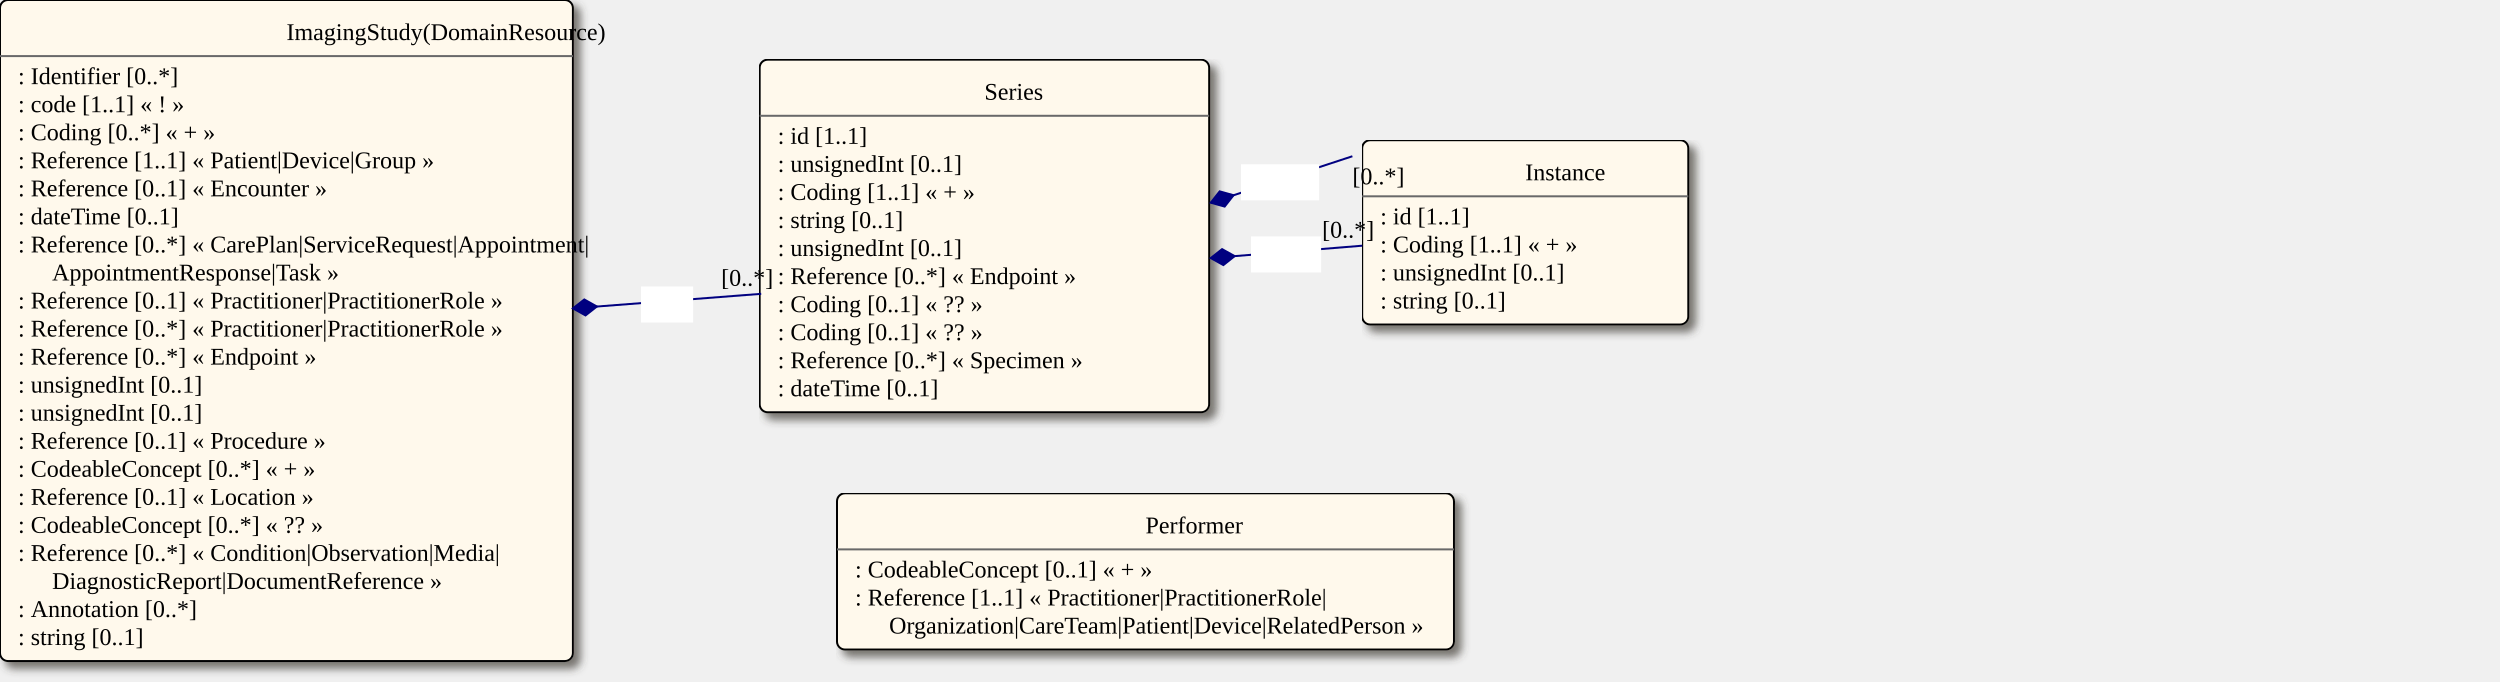
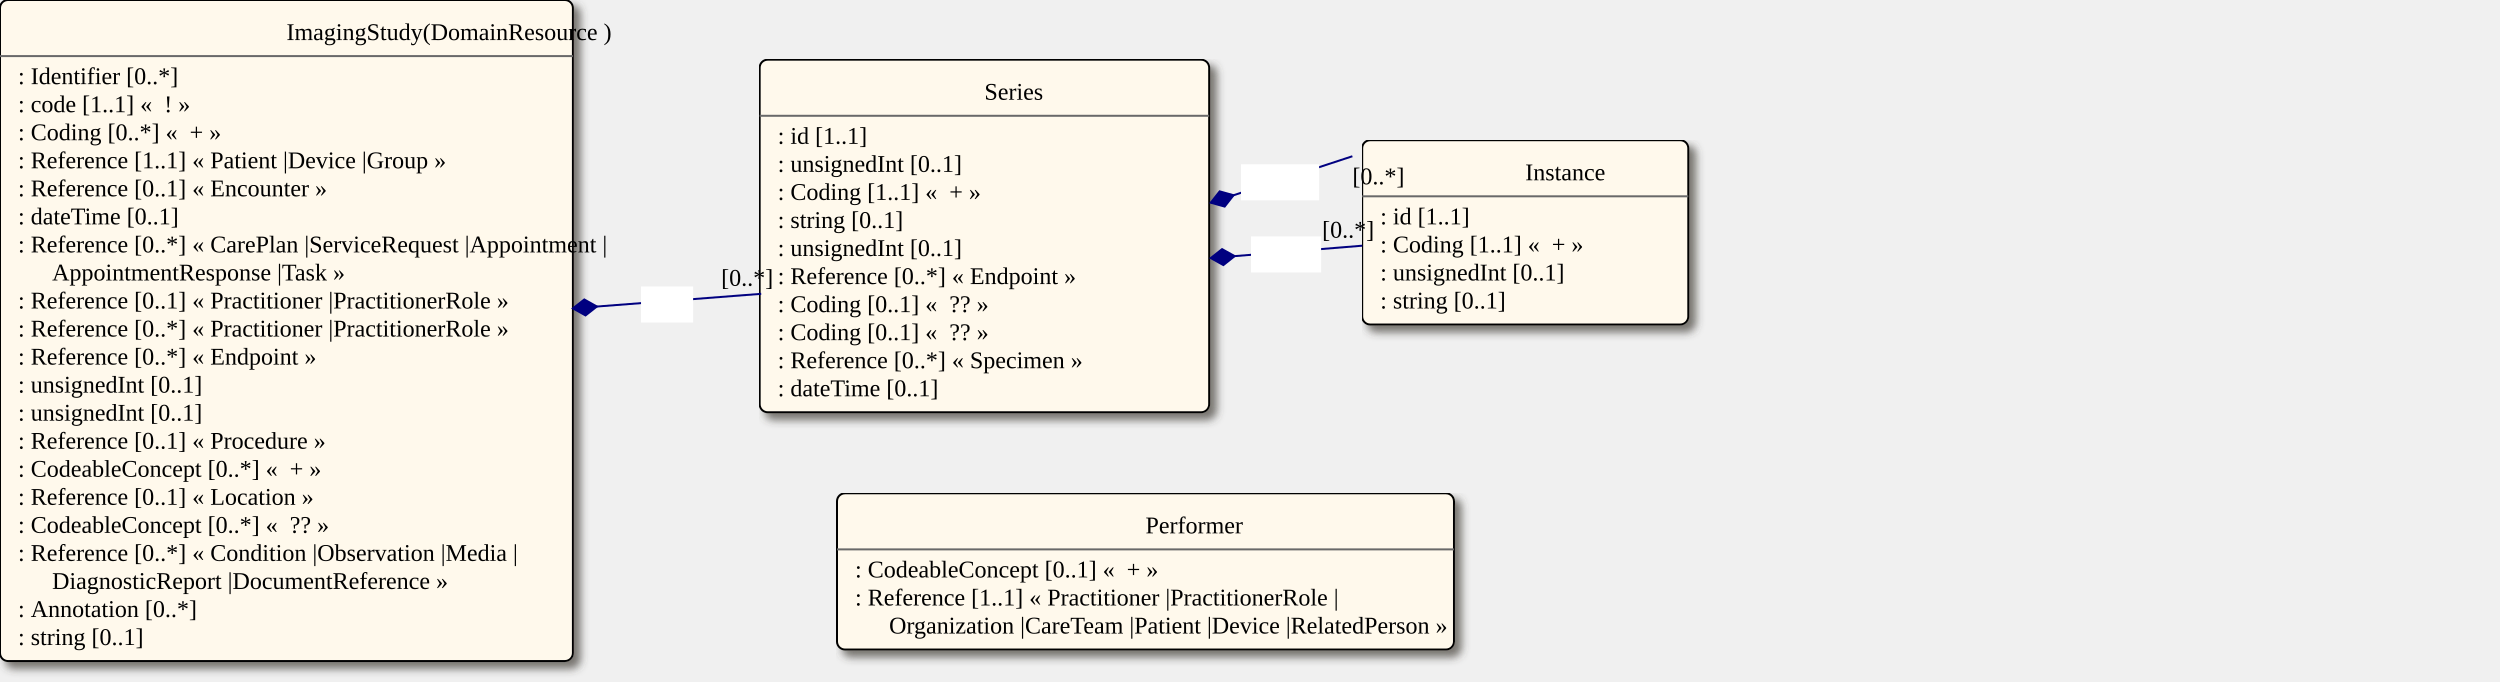
- <svg xmlns="http://www.w3.org/2000/svg" xmlns:xlink="http://www.w3.org/1999/xlink" id="n657" version="1.1" width="1248.0" height="340.0">
+ <svg xmlns="http://www.w3.org/2000/svg" xmlns:xlink="http://www.w3.org/1999/xlink" id="n657" width="1248" height="340" version="1.1">
  <defs id="defs11">
-     <filter id="shadow1" x="0" y="0" width="200%" height="200%">
-       <feOffset result="offOut" in="SourceGraphic" dx="3" dy="3" id="feOffset2" />
-       <feColorMatrix result="matrixOut" in="offOut" type="matrix" values="0.2 0 0 0 0 0 0.2 0 0 0 0 0 0.2 0 0 0 0 0 1 0" id="feColorMatrix4" />
-       <feGaussianBlur result="blurOut" in="matrixOut" stdDeviation="2" id="feGaussianBlur6" />
-       <feBlend in="SourceGraphic" in2="blurOut" mode="normal" id="feBlend8" />
+     <filter id="shadow1" width="200%" height="200%" x="0" y="0">
+       <feOffset id="feOffset2" dx="3" dy="3" in="SourceGraphic" result="offOut" />
+       <feColorMatrix id="feColorMatrix4" in="offOut" result="matrixOut" type="matrix" values="0.2 0 0 0 0 0 0.2 0 0 0 0 0 0.2 0 0 0 0 0 1 0" />
+       <feGaussianBlur id="feGaussianBlur6" in="matrixOut" result="blurOut" stdDeviation="2" />
+       <feBlend id="feBlend8" in="SourceGraphic" in2="blurOut" mode="normal" />
    </filter>
  </defs>
  <g id="n658">
-     <rect id="ImagingStudy" x="0.0" y="0.0" rx="4" ry="4" width="286.0" height="330.0" filter="url(#shadow1)" style="fill:#fff9ec;stroke:black;stroke-width:1" />
-     <line id="n659" x1="0.0" y1="28.0" x2="286.0" y2="28.0" style="stroke:dimgrey;stroke-width:1" />
-     <text id="n660" x="143.0" y="20.0" fill="black" class="diagram-class-title  diagram-class-resource">ImagingStudy<tspan class="diagram-class-title-link" id="tspan16"> (<a xlink:href="domainresource.html" class="diagram-class-reference" id="n661">DomainResource</a>
- )</tspan>
+     <rect id="ImagingStudy" width="286" height="330" x="0" y="0" filter="url(#shadow1)" rx="4" ry="4" style="fill:#fff9ec;stroke:#000;stroke-width:1" />
+     <line id="n659" x1="0" x2="286" y1="28" y2="28" style="stroke:#696969;stroke-width:1" />
+     <text id="n660" x="143" y="20" fill="#000" class="diagram-class-title diagram-class-resource">ImagingStudy<tspan id="tspan16" class="diagram-class-title-link"> (<a id="n661" class="diagram-class-reference" xlink:href="domainresource.html">DomainResource</a> )</tspan>
    </text>
-     <text id="n662" x="6.0" y="42.0" fill="black" class="diagram-class-detail">
-       <a xlink:href="imagingstudy-definitions.html#ImagingStudy.identifier" id="n663" />
-  : <a xlink:href="datatypes.html#Identifier" id="n664">Identifier</a>
-  [0..*]</text>
-     <text id="n668" x="6.0" y="56.0" fill="black" class="diagram-class-detail">
-       <a xlink:href="imagingstudy-definitions.html#ImagingStudy.status" id="n669" />
-  : <a xlink:href="datatypes.html#code" id="n670">code</a>
-  [1..1] « <a xlink:href="valueset-imagingstudy-status.html" id="n671" />
- ! »</text>
-     <text id="n678" x="6.0" y="70.0" fill="black" class="diagram-class-detail">
-       <a xlink:href="imagingstudy-definitions.html#ImagingStudy.modality" id="n679" />
-  : <a xlink:href="datatypes.html#Coding" id="n680">Coding</a>
-  [0..*] « <a id="n681" xlink:href="http://dicom.nema.org/medical/dicom/current/output/chtml/part16/sect_CID_29.html" />
- + »</text>
-     <text id="n688" x="6.0" y="84.0" fill="black" class="diagram-class-detail">
-       <a xlink:href="imagingstudy-definitions.html#ImagingStudy.subject" id="n689" />
-  : <a xlink:href="references.html#Reference" id="n690">Reference</a>
-  [1..1] « <a xlink:href="patient.html#Patient" id="n691">Patient</a>
- |<a xlink:href="device.html#Device" id="n692">Device</a>
- |<a xlink:href="group.html#Group" id="n693">Group</a>
-  »</text>
-     <text id="n700" x="6.0" y="98.0" fill="black" class="diagram-class-detail">
-       <a xlink:href="imagingstudy-definitions.html#ImagingStudy.encounter" id="n701" />
-  : <a xlink:href="references.html#Reference" id="n702">Reference</a>
-  [0..1] « <a xlink:href="encounter.html#Encounter" id="n703">Encounter</a>
-  »</text>
-     <text id="n708" x="6.0" y="112.0" fill="black" class="diagram-class-detail">
-       <a xlink:href="imagingstudy-definitions.html#ImagingStudy.started" id="n709" />
-  : <a xlink:href="datatypes.html#dateTime" id="n710">dateTime</a>
-  [0..1]</text>
-     <text id="n714" x="6.0" y="126.0" fill="black" class="diagram-class-detail">
-       <a xlink:href="imagingstudy-definitions.html#ImagingStudy.basedOn" id="n715" />
-  : <a xlink:href="references.html#Reference" id="n716">Reference</a>
-  [0..*] « <a xlink:href="careplan.html#CarePlan" id="n717">CarePlan</a>
- |<a xlink:href="servicerequest.html#ServiceRequest" id="n718">ServiceRequest</a>
- |<a xlink:href="appointment.html#Appointment" id="n719">Appointment</a>
- |</text>
-     <text id="n720" x="26.0" y="140.0" fill="black" class="diagram-class-detail">
-       <a xlink:href="appointmentresponse.html#AppointmentResponse" id="n721">AppointmentResponse</a>
- |<a xlink:href="task.html#Task" id="n722">Task</a>
-  »</text>
-     <text id="n732" x="6.0" y="154.0" fill="black" class="diagram-class-detail">
-       <a xlink:href="imagingstudy-definitions.html#ImagingStudy.referrer" id="n733" />
-  : <a xlink:href="references.html#Reference" id="n734">Reference</a>
-  [0..1] « <a xlink:href="practitioner.html#Practitioner" id="n735">Practitioner</a>
- |<a xlink:href="practitionerrole.html#PractitionerRole" id="n736">PractitionerRole</a>
-  »</text>
-     <text id="n742" x="6.0" y="168.0" fill="black" class="diagram-class-detail">
-       <a xlink:href="imagingstudy-definitions.html#ImagingStudy.interpreter" id="n743" />
-  : <a xlink:href="references.html#Reference" id="n744">Reference</a>
-  [0..*] « <a xlink:href="practitioner.html#Practitioner" id="n745">Practitioner</a>
- |<a xlink:href="practitionerrole.html#PractitionerRole" id="n746">PractitionerRole</a>
-  »</text>
-     <text id="n752" x="6.0" y="182.0" fill="black" class="diagram-class-detail">
-       <a xlink:href="imagingstudy-definitions.html#ImagingStudy.endpoint" id="n753" />
-  : <a xlink:href="references.html#Reference" id="n754">Reference</a>
-  [0..*] « <a xlink:href="endpoint.html#Endpoint" id="n755">Endpoint</a>
-  »</text>
-     <text id="n760" x="6.0" y="196.0" fill="black" class="diagram-class-detail">
-       <a xlink:href="imagingstudy-definitions.html#ImagingStudy.numberOfSeries" id="n761" />
-  : <a xlink:href="datatypes.html#unsignedInt" id="n762">unsignedInt</a>
-  [0..1]</text>
-     <text id="n766" x="6.0" y="210.0" fill="black" class="diagram-class-detail">
-       <a xlink:href="imagingstudy-definitions.html#ImagingStudy.numberOfInstances" id="n767" />
-  : <a xlink:href="datatypes.html#unsignedInt" id="n768">unsignedInt</a>
-  [0..1]</text>
-     <text id="n772" x="6.0" y="224.0" fill="black" class="diagram-class-detail">
-       <a xlink:href="imagingstudy-definitions.html#ImagingStudy.procedureReference" id="n773" />
-  : <a xlink:href="references.html#Reference" id="n774">Reference</a>
-  [0..1] « <a xlink:href="procedure.html#Procedure" id="n775">Procedure</a>
-  »</text>
-     <text id="n780" x="6.0" y="238.0" fill="black" class="diagram-class-detail">
-       <a xlink:href="imagingstudy-definitions.html#ImagingStudy.procedureCode" id="n781" />
-  : <a xlink:href="datatypes.html#CodeableConcept" id="n782">CodeableConcept</a>
-  [0..*] « <a id="n783" xlink:href="http://www.rsna.org/RadLex_Playbook.aspx" />
- + »</text>
-     <text id="n790" x="6.0" y="252.0" fill="black" class="diagram-class-detail">
-       <a xlink:href="imagingstudy-definitions.html#ImagingStudy.location" id="n791" />
-  : <a xlink:href="references.html#Reference" id="n792">Reference</a>
-  [0..1] « <a xlink:href="location.html#Location" id="n793">Location</a>
-  »</text>
-     <text id="n798" x="6.0" y="266.0" fill="black" class="diagram-class-detail">
-       <a xlink:href="imagingstudy-definitions.html#ImagingStudy.reasonCode" id="n799" />
-  : <a xlink:href="datatypes.html#CodeableConcept" id="n800">CodeableConcept</a>
-  [0..*] « <a xlink:href="valueset-procedure-reason.html" id="n801" />
- ?? »</text>
-     <text id="n808" x="6.0" y="280.0" fill="black" class="diagram-class-detail">
-       <a xlink:href="imagingstudy-definitions.html#ImagingStudy.reasonReference" id="n809" />
-  : <a xlink:href="references.html#Reference" id="n810">Reference</a>
-  [0..*] « <a xlink:href="condition.html#Condition" id="n811">Condition</a>
- |<a xlink:href="observation.html#Observation" id="n812">Observation</a>
- |<a xlink:href="media.html#Media" id="n813">Media</a>
- |</text>
-     <text id="n814" x="26.0" y="294.0" fill="black" class="diagram-class-detail">
-       <a xlink:href="diagnosticreport.html#DiagnosticReport" id="n815">DiagnosticReport</a>
- |<a xlink:href="documentreference.html#DocumentReference" id="n816">DocumentReference</a>
-  »</text>
-     <text id="n826" x="6.0" y="308.0" fill="black" class="diagram-class-detail">
-       <a xlink:href="imagingstudy-definitions.html#ImagingStudy.note" id="n827" />
-  : <a xlink:href="datatypes.html#Annotation" id="n828">Annotation</a>
-  [0..*]</text>
-     <text id="n832" x="6.0" y="322.0" fill="black" class="diagram-class-detail">
-       <a xlink:href="imagingstudy-definitions.html#ImagingStudy.description" id="n833" />
-  : <a xlink:href="datatypes.html#string" id="n834">string</a>
-  [0..1]</text>
+     <text id="n662" x="6" y="42" fill="#000" class="diagram-class-detail">
+       <a id="n663" xlink:href="imagingstudy-definitions.html#ImagingStudy.identifier" /> : <a id="n664" xlink:href="datatypes.html#Identifier">Identifier</a> [0..*]</text>
+     <text id="n668" x="6" y="56" fill="#000" class="diagram-class-detail">
+       <a id="n669" xlink:href="imagingstudy-definitions.html#ImagingStudy.status" /> : <a id="n670" xlink:href="datatypes.html#code">code</a> [1..1] « <a id="n671" xlink:href="valueset-imagingstudy-status.html" /> ! »</text>
+     <text id="n678" x="6" y="70" fill="#000" class="diagram-class-detail">
+       <a id="n679" xlink:href="imagingstudy-definitions.html#ImagingStudy.modality" /> : <a id="n680" xlink:href="datatypes.html#Coding">Coding</a> [0..*] « <a id="n681" xlink:href="http://dicom.nema.org/medical/dicom/current/output/chtml/part16/sect_CID_29.html" /> + »</text>
+     <text id="n688" x="6" y="84" fill="#000" class="diagram-class-detail">
+       <a id="n689" xlink:href="imagingstudy-definitions.html#ImagingStudy.subject" /> : <a id="n690" xlink:href="references.html#Reference">Reference</a> [1..1] « <a id="n691" xlink:href="patient.html#Patient">Patient</a> |<a id="n692" xlink:href="device.html#Device">Device</a> |<a id="n693" xlink:href="group.html#Group">Group</a> »</text>
+     <text id="n700" x="6" y="98" fill="#000" class="diagram-class-detail">
+       <a id="n701" xlink:href="imagingstudy-definitions.html#ImagingStudy.encounter" /> : <a id="n702" xlink:href="references.html#Reference">Reference</a> [0..1] « <a id="n703" xlink:href="encounter.html#Encounter">Encounter</a> »</text>
+     <text id="n708" x="6" y="112" fill="#000" class="diagram-class-detail">
+       <a id="n709" xlink:href="imagingstudy-definitions.html#ImagingStudy.started" /> : <a id="n710" xlink:href="datatypes.html#dateTime">dateTime</a> [0..1]</text>
+     <text id="n714" x="6" y="126" fill="#000" class="diagram-class-detail">
+       <a id="n715" xlink:href="imagingstudy-definitions.html#ImagingStudy.basedOn" /> : <a id="n716" xlink:href="references.html#Reference">Reference</a> [0..*] « <a id="n717" xlink:href="careplan.html#CarePlan">CarePlan</a> |<a id="n718" xlink:href="servicerequest.html#ServiceRequest">ServiceRequest</a> |<a id="n719" xlink:href="appointment.html#Appointment">Appointment</a> |</text>
+     <text id="n720" x="26" y="140" fill="#000" class="diagram-class-detail">
+       <a id="n721" xlink:href="appointmentresponse.html#AppointmentResponse">AppointmentResponse</a> |<a id="n722" xlink:href="task.html#Task">Task</a> »</text>
+     <text id="n732" x="6" y="154" fill="#000" class="diagram-class-detail">
+       <a id="n733" xlink:href="imagingstudy-definitions.html#ImagingStudy.referrer" /> : <a id="n734" xlink:href="references.html#Reference">Reference</a> [0..1] « <a id="n735" xlink:href="practitioner.html#Practitioner">Practitioner</a> |<a id="n736" xlink:href="practitionerrole.html#PractitionerRole">PractitionerRole</a> »</text>
+     <text id="n742" x="6" y="168" fill="#000" class="diagram-class-detail">
+       <a id="n743" xlink:href="imagingstudy-definitions.html#ImagingStudy.interpreter" /> : <a id="n744" xlink:href="references.html#Reference">Reference</a> [0..*] « <a id="n745" xlink:href="practitioner.html#Practitioner">Practitioner</a> |<a id="n746" xlink:href="practitionerrole.html#PractitionerRole">PractitionerRole</a> »</text>
+     <text id="n752" x="6" y="182" fill="#000" class="diagram-class-detail">
+       <a id="n753" xlink:href="imagingstudy-definitions.html#ImagingStudy.endpoint" /> : <a id="n754" xlink:href="references.html#Reference">Reference</a> [0..*] « <a id="n755" xlink:href="endpoint.html#Endpoint">Endpoint</a> »</text>
+     <text id="n760" x="6" y="196" fill="#000" class="diagram-class-detail">
+       <a id="n761" xlink:href="imagingstudy-definitions.html#ImagingStudy.numberOfSeries" /> : <a id="n762" xlink:href="datatypes.html#unsignedInt">unsignedInt</a> [0..1]</text>
+     <text id="n766" x="6" y="210" fill="#000" class="diagram-class-detail">
+       <a id="n767" xlink:href="imagingstudy-definitions.html#ImagingStudy.numberOfInstances" /> : <a id="n768" xlink:href="datatypes.html#unsignedInt">unsignedInt</a> [0..1]</text>
+     <text id="n772" x="6" y="224" fill="#000" class="diagram-class-detail">
+       <a id="n773" xlink:href="imagingstudy-definitions.html#ImagingStudy.procedureReference" /> : <a id="n774" xlink:href="references.html#Reference">Reference</a> [0..1] « <a id="n775" xlink:href="procedure.html#Procedure">Procedure</a> »</text>
+     <text id="n780" x="6" y="238" fill="#000" class="diagram-class-detail">
+       <a id="n781" xlink:href="imagingstudy-definitions.html#ImagingStudy.procedureCode" /> : <a id="n782" xlink:href="datatypes.html#CodeableConcept">CodeableConcept</a> [0..*] « <a id="n783" xlink:href="http://www.rsna.org/RadLex_Playbook.aspx" /> + »</text>
+     <text id="n790" x="6" y="252" fill="#000" class="diagram-class-detail">
+       <a id="n791" xlink:href="imagingstudy-definitions.html#ImagingStudy.location" /> : <a id="n792" xlink:href="references.html#Reference">Reference</a> [0..1] « <a id="n793" xlink:href="location.html#Location">Location</a> »</text>
+     <text id="n798" x="6" y="266" fill="#000" class="diagram-class-detail">
+       <a id="n799" xlink:href="imagingstudy-definitions.html#ImagingStudy.reasonCode" /> : <a id="n800" xlink:href="datatypes.html#CodeableConcept">CodeableConcept</a> [0..*] « <a id="n801" xlink:href="valueset-procedure-reason.html" /> ?? »</text>
+     <text id="n808" x="6" y="280" fill="#000" class="diagram-class-detail">
+       <a id="n809" xlink:href="imagingstudy-definitions.html#ImagingStudy.reasonReference" /> : <a id="n810" xlink:href="references.html#Reference">Reference</a> [0..*] « <a id="n811" xlink:href="condition.html#Condition">Condition</a> |<a id="n812" xlink:href="observation.html#Observation">Observation</a> |<a id="n813" xlink:href="media.html#Media">Media</a> |</text>
+     <text id="n814" x="26" y="294" fill="#000" class="diagram-class-detail">
+       <a id="n815" xlink:href="diagnosticreport.html#DiagnosticReport">DiagnosticReport</a> |<a id="n816" xlink:href="documentreference.html#DocumentReference">DocumentReference</a> »</text>
+     <text id="n826" x="6" y="308" fill="#000" class="diagram-class-detail">
+       <a id="n827" xlink:href="imagingstudy-definitions.html#ImagingStudy.note" /> : <a id="n828" xlink:href="datatypes.html#Annotation">Annotation</a> [0..*]</text>
+     <text id="n832" x="6" y="322" fill="#000" class="diagram-class-detail">
+       <a id="n833" xlink:href="imagingstudy-definitions.html#ImagingStudy.description" /> : <a id="n834" xlink:href="datatypes.html#string">string</a> [0..1]</text>
  </g>
  <g id="n838" transform="translate(-0.7768215,-20.19736)">
-     <rect id="ImagingStudy.series" x="380" y="50" rx="4" ry="4" width="224.4" height="176" style="fill:#fff9ec;stroke:#000000;stroke-width:1;filter:url(#shadow1)" />
-     <line id="n839" x1="380" y1="78" x2="604.4" y2="78" style="stroke:#696969;stroke-width:1" />
-     <text id="n840" x="492.2" y="70" class="diagram-class-title" style="fill:#000000">Series</text>
-     <text id="n841" x="386" y="92" class="diagram-class-detail" style="fill:#000000">
-       <a xlink:href="imagingstudy-definitions.html#ImagingStudy.series.uid" id="n842" />
-  : <a xlink:href="datatypes.html#id" id="n843">id</a>
-  [1..1]</text>
-     <text id="n847" x="386" y="106" class="diagram-class-detail" style="fill:#000000">
-       <a xlink:href="imagingstudy-definitions.html#ImagingStudy.series.number" id="n848" />
-  : <a xlink:href="datatypes.html#unsignedInt" id="n849">unsignedInt</a>
-  [0..1]</text>
-     <text id="n853" x="386" y="120" class="diagram-class-detail" style="fill:#000000">
-       <a xlink:href="imagingstudy-definitions.html#ImagingStudy.series.modality" id="n854" />
-  : <a xlink:href="datatypes.html#Coding" id="n855">Coding</a>
-  [1..1] « <a id="n856" xlink:href="http://dicom.nema.org/medical/dicom/current/output/chtml/part16/sect_CID_29.html" />
- + »</text>
-     <text id="n863" x="386" y="134" class="diagram-class-detail" style="fill:#000000">
-       <a xlink:href="imagingstudy-definitions.html#ImagingStudy.series.description" id="n864" />
-  : <a xlink:href="datatypes.html#string" id="n865">string</a>
-  [0..1]</text>
-     <text id="n869" x="386" y="148" class="diagram-class-detail" style="fill:#000000">
-       <a xlink:href="imagingstudy-definitions.html#ImagingStudy.series.numberOfInstances" id="n870" />
-  : <a xlink:href="datatypes.html#unsignedInt" id="n871">unsignedInt</a>
-  [0..1]</text>
-     <text id="n875" x="386" y="162" class="diagram-class-detail" style="fill:#000000">
-       <a xlink:href="imagingstudy-definitions.html#ImagingStudy.series.endpoint" id="n876" />
-  : <a xlink:href="references.html#Reference" id="n877">Reference</a>
-  [0..*] « <a xlink:href="endpoint.html#Endpoint" id="n878">Endpoint</a>
-  »</text>
-     <text id="n883" x="386" y="176" class="diagram-class-detail" style="fill:#000000">
-       <a xlink:href="imagingstudy-definitions.html#ImagingStudy.series.bodySite" id="n884" />
-  : <a xlink:href="datatypes.html#Coding" id="n885">Coding</a>
-  [0..1] « <a xlink:href="valueset-body-site.html" id="n886" />
- ?? »</text>
-     <text id="n893" x="386" y="190" class="diagram-class-detail" style="fill:#000000">
-       <a xlink:href="imagingstudy-definitions.html#ImagingStudy.series.laterality" id="n894" />
-  : <a xlink:href="datatypes.html#Coding" id="n895">Coding</a>
-  [0..1] « <a xlink:href="valueset-bodysite-laterality.html" id="n896" />
- ?? »</text>
-     <text id="n903" x="386" y="204" class="diagram-class-detail" style="fill:#000000">
-       <a xlink:href="imagingstudy-definitions.html#ImagingStudy.series.specimen" id="n904" />
-  : <a xlink:href="references.html#Reference" id="n905">Reference</a>
-  [0..*] « <a xlink:href="specimen.html#Specimen" id="n906">Specimen</a>
-  »</text>
-     <text id="n911" x="386" y="218" class="diagram-class-detail" style="fill:#000000">
-       <a xlink:href="imagingstudy-definitions.html#ImagingStudy.series.started" id="n912" />
-  : <a xlink:href="datatypes.html#dateTime" id="n913">dateTime</a>
-  [0..1]</text>
+     <rect id="ImagingStudy.series" width="224.4" height="176" x="380" y="50" rx="4" ry="4" style="fill:#fff9ec;stroke:#000;stroke-width:1;filter:url(#shadow1)" />
+     <line id="n839" x1="380" x2="604.4" y1="78" y2="78" style="stroke:#696969;stroke-width:1" />
+     <text id="n840" x="492.2" y="70" class="diagram-class-title" style="fill:#000">Series</text>
+     <text id="n841" x="386" y="92" class="diagram-class-detail" style="fill:#000">
+       <a id="n842" xlink:href="imagingstudy-definitions.html#ImagingStudy.series.uid" /> : <a id="n843" xlink:href="datatypes.html#id">id</a> [1..1]</text>
+     <text id="n847" x="386" y="106" class="diagram-class-detail" style="fill:#000">
+       <a id="n848" xlink:href="imagingstudy-definitions.html#ImagingStudy.series.number" /> : <a id="n849" xlink:href="datatypes.html#unsignedInt">unsignedInt</a> [0..1]</text>
+     <text id="n853" x="386" y="120" class="diagram-class-detail" style="fill:#000">
+       <a id="n854" xlink:href="imagingstudy-definitions.html#ImagingStudy.series.modality" /> : <a id="n855" xlink:href="datatypes.html#Coding">Coding</a> [1..1] « <a id="n856" xlink:href="http://dicom.nema.org/medical/dicom/current/output/chtml/part16/sect_CID_29.html" /> + »</text>
+     <text id="n863" x="386" y="134" class="diagram-class-detail" style="fill:#000">
+       <a id="n864" xlink:href="imagingstudy-definitions.html#ImagingStudy.series.description" /> : <a id="n865" xlink:href="datatypes.html#string">string</a> [0..1]</text>
+     <text id="n869" x="386" y="148" class="diagram-class-detail" style="fill:#000">
+       <a id="n870" xlink:href="imagingstudy-definitions.html#ImagingStudy.series.numberOfInstances" /> : <a id="n871" xlink:href="datatypes.html#unsignedInt">unsignedInt</a> [0..1]</text>
+     <text id="n875" x="386" y="162" class="diagram-class-detail" style="fill:#000">
+       <a id="n876" xlink:href="imagingstudy-definitions.html#ImagingStudy.series.endpoint" /> : <a id="n877" xlink:href="references.html#Reference">Reference</a> [0..*] « <a id="n878" xlink:href="endpoint.html#Endpoint">Endpoint</a> »</text>
+     <text id="n883" x="386" y="176" class="diagram-class-detail" style="fill:#000">
+       <a id="n884" xlink:href="imagingstudy-definitions.html#ImagingStudy.series.bodySite" /> : <a id="n885" xlink:href="datatypes.html#Coding">Coding</a> [0..1] « <a id="n886" xlink:href="valueset-body-site.html" /> ?? »</text>
+     <text id="n893" x="386" y="190" class="diagram-class-detail" style="fill:#000">
+       <a id="n894" xlink:href="imagingstudy-definitions.html#ImagingStudy.series.laterality" /> : <a id="n895" xlink:href="datatypes.html#Coding">Coding</a> [0..1] « <a id="n896" xlink:href="valueset-bodysite-laterality.html" /> ?? »</text>
+     <text id="n903" x="386" y="204" class="diagram-class-detail" style="fill:#000">
+       <a id="n904" xlink:href="imagingstudy-definitions.html#ImagingStudy.series.specimen" /> : <a id="n905" xlink:href="references.html#Reference">Reference</a> [0..*] « <a id="n906" xlink:href="specimen.html#Specimen">Specimen</a> »</text>
+     <text id="n911" x="386" y="218" class="diagram-class-detail" style="fill:#000">
+       <a id="n912" xlink:href="imagingstudy-definitions.html#ImagingStudy.series.started" /> : <a id="n913" xlink:href="datatypes.html#dateTime">dateTime</a> [0..1]</text>
  </g>
  <g id="n917" transform="translate(-222.171,246.2524)">
-     <rect id="ImagingStudy.series.performer" x="640" y="0" rx="4" ry="4" width="308" height="78" style="fill:#fff9ec;stroke:#000000;stroke-width:1;filter:url(#shadow1)" />
-     <line id="n918" x1="640" y1="28" x2="948" y2="28" style="stroke:#696969;stroke-width:1" />
-     <text id="n919" x="794" y="20" class="diagram-class-title" style="fill:#000000">Performer</text>
-     <text id="n920" x="646" y="42" class="diagram-class-detail" style="fill:#000000">
-       <a xlink:href="imagingstudy-definitions.html#ImagingStudy.series.performer.function" id="n921" />
-  : <a xlink:href="datatypes.html#CodeableConcept" id="n922">CodeableConcept</a>
-  [0..1] « <a xlink:href="valueset-series-performer-function.html" id="n923" />
- + »</text>
-     <text id="n930" x="646" y="56" class="diagram-class-detail" style="fill:#000000">
-       <a xlink:href="imagingstudy-definitions.html#ImagingStudy.series.performer.actor" id="n931" />
-  : <a xlink:href="references.html#Reference" id="n932">Reference</a>
-  [1..1] « <a xlink:href="practitioner.html#Practitioner" id="n933">Practitioner</a>
- |<a xlink:href="practitionerrole.html#PractitionerRole" id="n934">PractitionerRole</a>
- |</text>
-     <text id="n935" x="666" y="70" class="diagram-class-detail" style="fill:#000000">
-       <a xlink:href="organization.html#Organization" id="n936">Organization</a>
- |<a xlink:href="careteam.html#CareTeam" id="n937">CareTeam</a>
- |<a xlink:href="patient.html#Patient" id="n938">Patient</a>
- |<a xlink:href="device.html#Device" id="n939">Device</a>
- |<a xlink:href="relatedperson.html#RelatedPerson" id="n940">RelatedPerson</a>
-  »</text>
+     <rect id="ImagingStudy.series.performer" width="308" height="78" x="640" y="0" rx="4" ry="4" style="fill:#fff9ec;stroke:#000;stroke-width:1;filter:url(#shadow1)" />
+     <line id="n918" x1="640" x2="948" y1="28" y2="28" style="stroke:#696969;stroke-width:1" />
+     <text id="n919" x="794" y="20" class="diagram-class-title" style="fill:#000">Performer</text>
+     <text id="n920" x="646" y="42" class="diagram-class-detail" style="fill:#000">
+       <a id="n921" xlink:href="imagingstudy-definitions.html#ImagingStudy.series.performer.function" /> : <a id="n922" xlink:href="datatypes.html#CodeableConcept">CodeableConcept</a> [0..1] « <a id="n923" xlink:href="valueset-series-performer-function.html" /> + »</text>
+     <text id="n930" x="646" y="56" class="diagram-class-detail" style="fill:#000">
+       <a id="n931" xlink:href="imagingstudy-definitions.html#ImagingStudy.series.performer.actor" /> : <a id="n932" xlink:href="references.html#Reference">Reference</a> [1..1] « <a id="n933" xlink:href="practitioner.html#Practitioner">Practitioner</a> |<a id="n934" xlink:href="practitionerrole.html#PractitionerRole">PractitionerRole</a> |</text>
+     <text id="n935" x="666" y="70" class="diagram-class-detail" style="fill:#000">
+       <a id="n936" xlink:href="organization.html#Organization">Organization</a> |<a id="n937" xlink:href="careteam.html#CareTeam">CareTeam</a> |<a id="n938" xlink:href="patient.html#Patient">Patient</a> |<a id="n939" xlink:href="device.html#Device">Device</a> |<a id="n940" xlink:href="relatedperson.html#RelatedPerson">RelatedPerson</a> »</text>
  </g>
  <g id="n952">
-     <rect id="ImagingStudy.series.instance" x="680.0" y="70.0" rx="4" ry="4" width="162.8" height="92.0" filter="url(#shadow1)" style="fill:#fff9ec;stroke:black;stroke-width:1" />
-     <line id="n953" x1="680.0" y1="98.0" x2="842.8" y2="98.0" style="stroke:dimgrey;stroke-width:1" />
-     <text id="n954" x="761.4" y="90.0" fill="black" class="diagram-class-title">Instance</text>
-     <text id="n955" x="686.0" y="112.0" fill="black" class="diagram-class-detail">
-       <a xlink:href="imagingstudy-definitions.html#ImagingStudy.series.instance.uid" id="n956" />
-  : <a xlink:href="datatypes.html#id" id="n957">id</a>
-  [1..1]</text>
-     <text id="n961" x="686.0" y="126.0" fill="black" class="diagram-class-detail">
-       <a xlink:href="imagingstudy-definitions.html#ImagingStudy.series.instance.sopClass" id="n962" />
-  : <a xlink:href="datatypes.html#Coding" id="n963">Coding</a>
-  [1..1] « <a id="n964" xlink:href="http://dicom.nema.org/medical/dicom/current/output/chtml/part04/sect_B.5.html#table_B.5-1" />
- + »</text>
-     <text id="n971" x="686.0" y="140.0" fill="black" class="diagram-class-detail">
-       <a xlink:href="imagingstudy-definitions.html#ImagingStudy.series.instance.number" id="n972" />
-  : <a xlink:href="datatypes.html#unsignedInt" id="n973">unsignedInt</a>
-  [0..1]</text>
-     <text id="n977" x="686.0" y="154.0" fill="black" class="diagram-class-detail">
-       <a xlink:href="imagingstudy-definitions.html#ImagingStudy.series.instance.title" id="n978" />
-  : <a xlink:href="datatypes.html#string" id="n979">string</a>
-  [0..1]</text>
+     <rect id="ImagingStudy.series.instance" width="162.8" height="92" x="680" y="70" filter="url(#shadow1)" rx="4" ry="4" style="fill:#fff9ec;stroke:#000;stroke-width:1" />
+     <line id="n953" x1="680" x2="842.8" y1="98" y2="98" style="stroke:#696969;stroke-width:1" />
+     <text id="n954" x="761.4" y="90" fill="#000" class="diagram-class-title">Instance</text>
+     <text id="n955" x="686" y="112" fill="#000" class="diagram-class-detail">
+       <a id="n956" xlink:href="imagingstudy-definitions.html#ImagingStudy.series.instance.uid" /> : <a id="n957" xlink:href="datatypes.html#id">id</a> [1..1]</text>
+     <text id="n961" x="686" y="126" fill="#000" class="diagram-class-detail">
+       <a id="n962" xlink:href="imagingstudy-definitions.html#ImagingStudy.series.instance.sopClass" /> : <a id="n963" xlink:href="datatypes.html#Coding">Coding</a> [1..1] « <a id="n964" xlink:href="http://dicom.nema.org/medical/dicom/current/output/chtml/part04/sect_B.5.html#table_B.5-1" /> + »</text>
+     <text id="n971" x="686" y="140" fill="#000" class="diagram-class-detail">
+       <a id="n972" xlink:href="imagingstudy-definitions.html#ImagingStudy.series.instance.number" /> : <a id="n973" xlink:href="datatypes.html#unsignedInt">unsignedInt</a> [0..1]</text>
+     <text id="n977" x="686" y="154" fill="#000" class="diagram-class-detail">
+       <a id="n978" xlink:href="imagingstudy-definitions.html#ImagingStudy.series.instance.title" /> : <a id="n979" xlink:href="datatypes.html#string">string</a> [0..1]</text>
  </g>
-   <line id="n983" x1="604.4" y1="101.195" x2="675.109" y2="78.0" style="stroke:navy;stroke-width:1" />
-   <polygon id="n984" points="604.4,101.195 610.4,105.195 616.4,101.195 610.4,97.195 604.4,101.195" style="fill:navy;stroke:navy;stroke-width:1" transform="rotate(-18.16114 604.4 101.1948)" />
-   <rect id="n985" x="619.5" y="82.0" width="39.0" height="18.0" style="fill:white;stroke:black;stroke-width:0" />
-   <text id="n986" x="639.0" y="92.0" fill="black" class="diagram-class-linkage">
-     <a xlink:href="imagingstudy-definitions.html#ImagingStudy.series.performer" id="n987" />
+   <line id="n983" x1="604.4" x2="675.109" y1="101.195" y2="78" style="stroke:navy;stroke-width:1" />
+   <polygon id="n984" points="604.4 101.195 610.4 105.195 616.4 101.195 610.4 97.195 604.4 101.195" transform="rotate(-18.16114 604.4 101.1948)" style="fill:navy;stroke:navy;stroke-width:1" />
+   <rect id="n985" width="39" height="18" x="619.5" y="82" style="fill:#fff;stroke:#000;stroke-width:0" />
+   <text id="n986" x="639" y="92" fill="#000" class="diagram-class-linkage">
+     <a id="n987" xlink:href="imagingstudy-definitions.html#ImagingStudy.series.performer" />
  </text>
-   <text id="n988" x="675.109" y="92.0" fill="black" class="diagram-class-linkage">[0..*]</text>
-   <line id="n989" x1="604.4" y1="128.831" x2="680.0" y2="122.652" style="stroke:navy;stroke-width:1" />
-   <polygon id="n990" points="604.4,128.831 610.4,132.831 616.4,128.831 610.4,124.831 604.4,128.831" style="fill:navy;stroke:navy;stroke-width:1" transform="rotate(-4.672036 604.4 128.8306)" />
-   <rect id="n991" x="624.5" y="118.0" width="35.0" height="18.0" style="fill:white;stroke:black;stroke-width:0" />
-   <text id="n992" x="642.0" y="128.0" fill="black" class="diagram-class-linkage">
-     <a xlink:href="imagingstudy-definitions.html#ImagingStudy.series.instance" id="n993" />
+   <text id="n988" x="675.109" y="92" fill="#000" class="diagram-class-linkage">[0..*]</text>
+   <line id="n989" x1="604.4" x2="680" y1="128.831" y2="122.652" style="stroke:navy;stroke-width:1" />
+   <polygon id="n990" points="604.4 128.831 610.4 132.831 616.4 128.831 610.4 124.831 604.4 128.831" transform="rotate(-4.672036 604.4 128.8306)" style="fill:navy;stroke:navy;stroke-width:1" />
+   <rect id="n991" width="35" height="18" x="624.5" y="118" style="fill:#fff;stroke:#000;stroke-width:0" />
+   <text id="n992" x="642" y="128" fill="#000" class="diagram-class-linkage">
+     <a id="n993" xlink:href="imagingstudy-definitions.html#ImagingStudy.series.instance" />
  </text>
-   <text id="n994" x="660.0" y="118.652" fill="black" class="diagram-class-linkage">[0..*]</text>
-   <line id="n995" x1="286.0" y1="153.943" x2="380.0" y2="146.675" style="stroke:navy;stroke-width:1" />
-   <polygon id="n996" points="286.0,153.943 292.0,157.943 298.0,153.943 292.0,149.943 286.0,153.943" style="fill:navy;stroke:navy;stroke-width:1" transform="rotate(-4.421289 286.0 153.9433)" />
-   <rect id="n997" x="320.0" y="143.0" width="26.0" height="18.0" style="fill:white;stroke:black;stroke-width:0" />
-   <text id="n998" x="333.0" y="153.0" fill="black" class="diagram-class-linkage">
-     <a xlink:href="imagingstudy-definitions.html#ImagingStudy.series" id="n999" />
+   <text id="n994" x="660" y="118.652" fill="#000" class="diagram-class-linkage">[0..*]</text>
+   <line id="n995" x1="286" x2="380" y1="153.943" y2="146.675" style="stroke:navy;stroke-width:1" />
+   <polygon id="n996" points="286 153.943 292 157.943 298 153.943 292 149.943 286 153.943" transform="rotate(-4.421289 286.0 153.9433)" style="fill:navy;stroke:navy;stroke-width:1" />
+   <rect id="n997" width="26" height="18" x="320" y="143" style="fill:#fff;stroke:#000;stroke-width:0" />
+   <text id="n998" x="333" y="153" fill="#000" class="diagram-class-linkage">
+     <a id="n999" xlink:href="imagingstudy-definitions.html#ImagingStudy.series" />
  </text>
-   <text id="n1000" x="360.0" y="142.675" fill="black" class="diagram-class-linkage">[0..*]</text>
+   <text id="n1000" x="360" y="142.675" fill="#000" class="diagram-class-linkage">[0..*]</text>
</svg>
